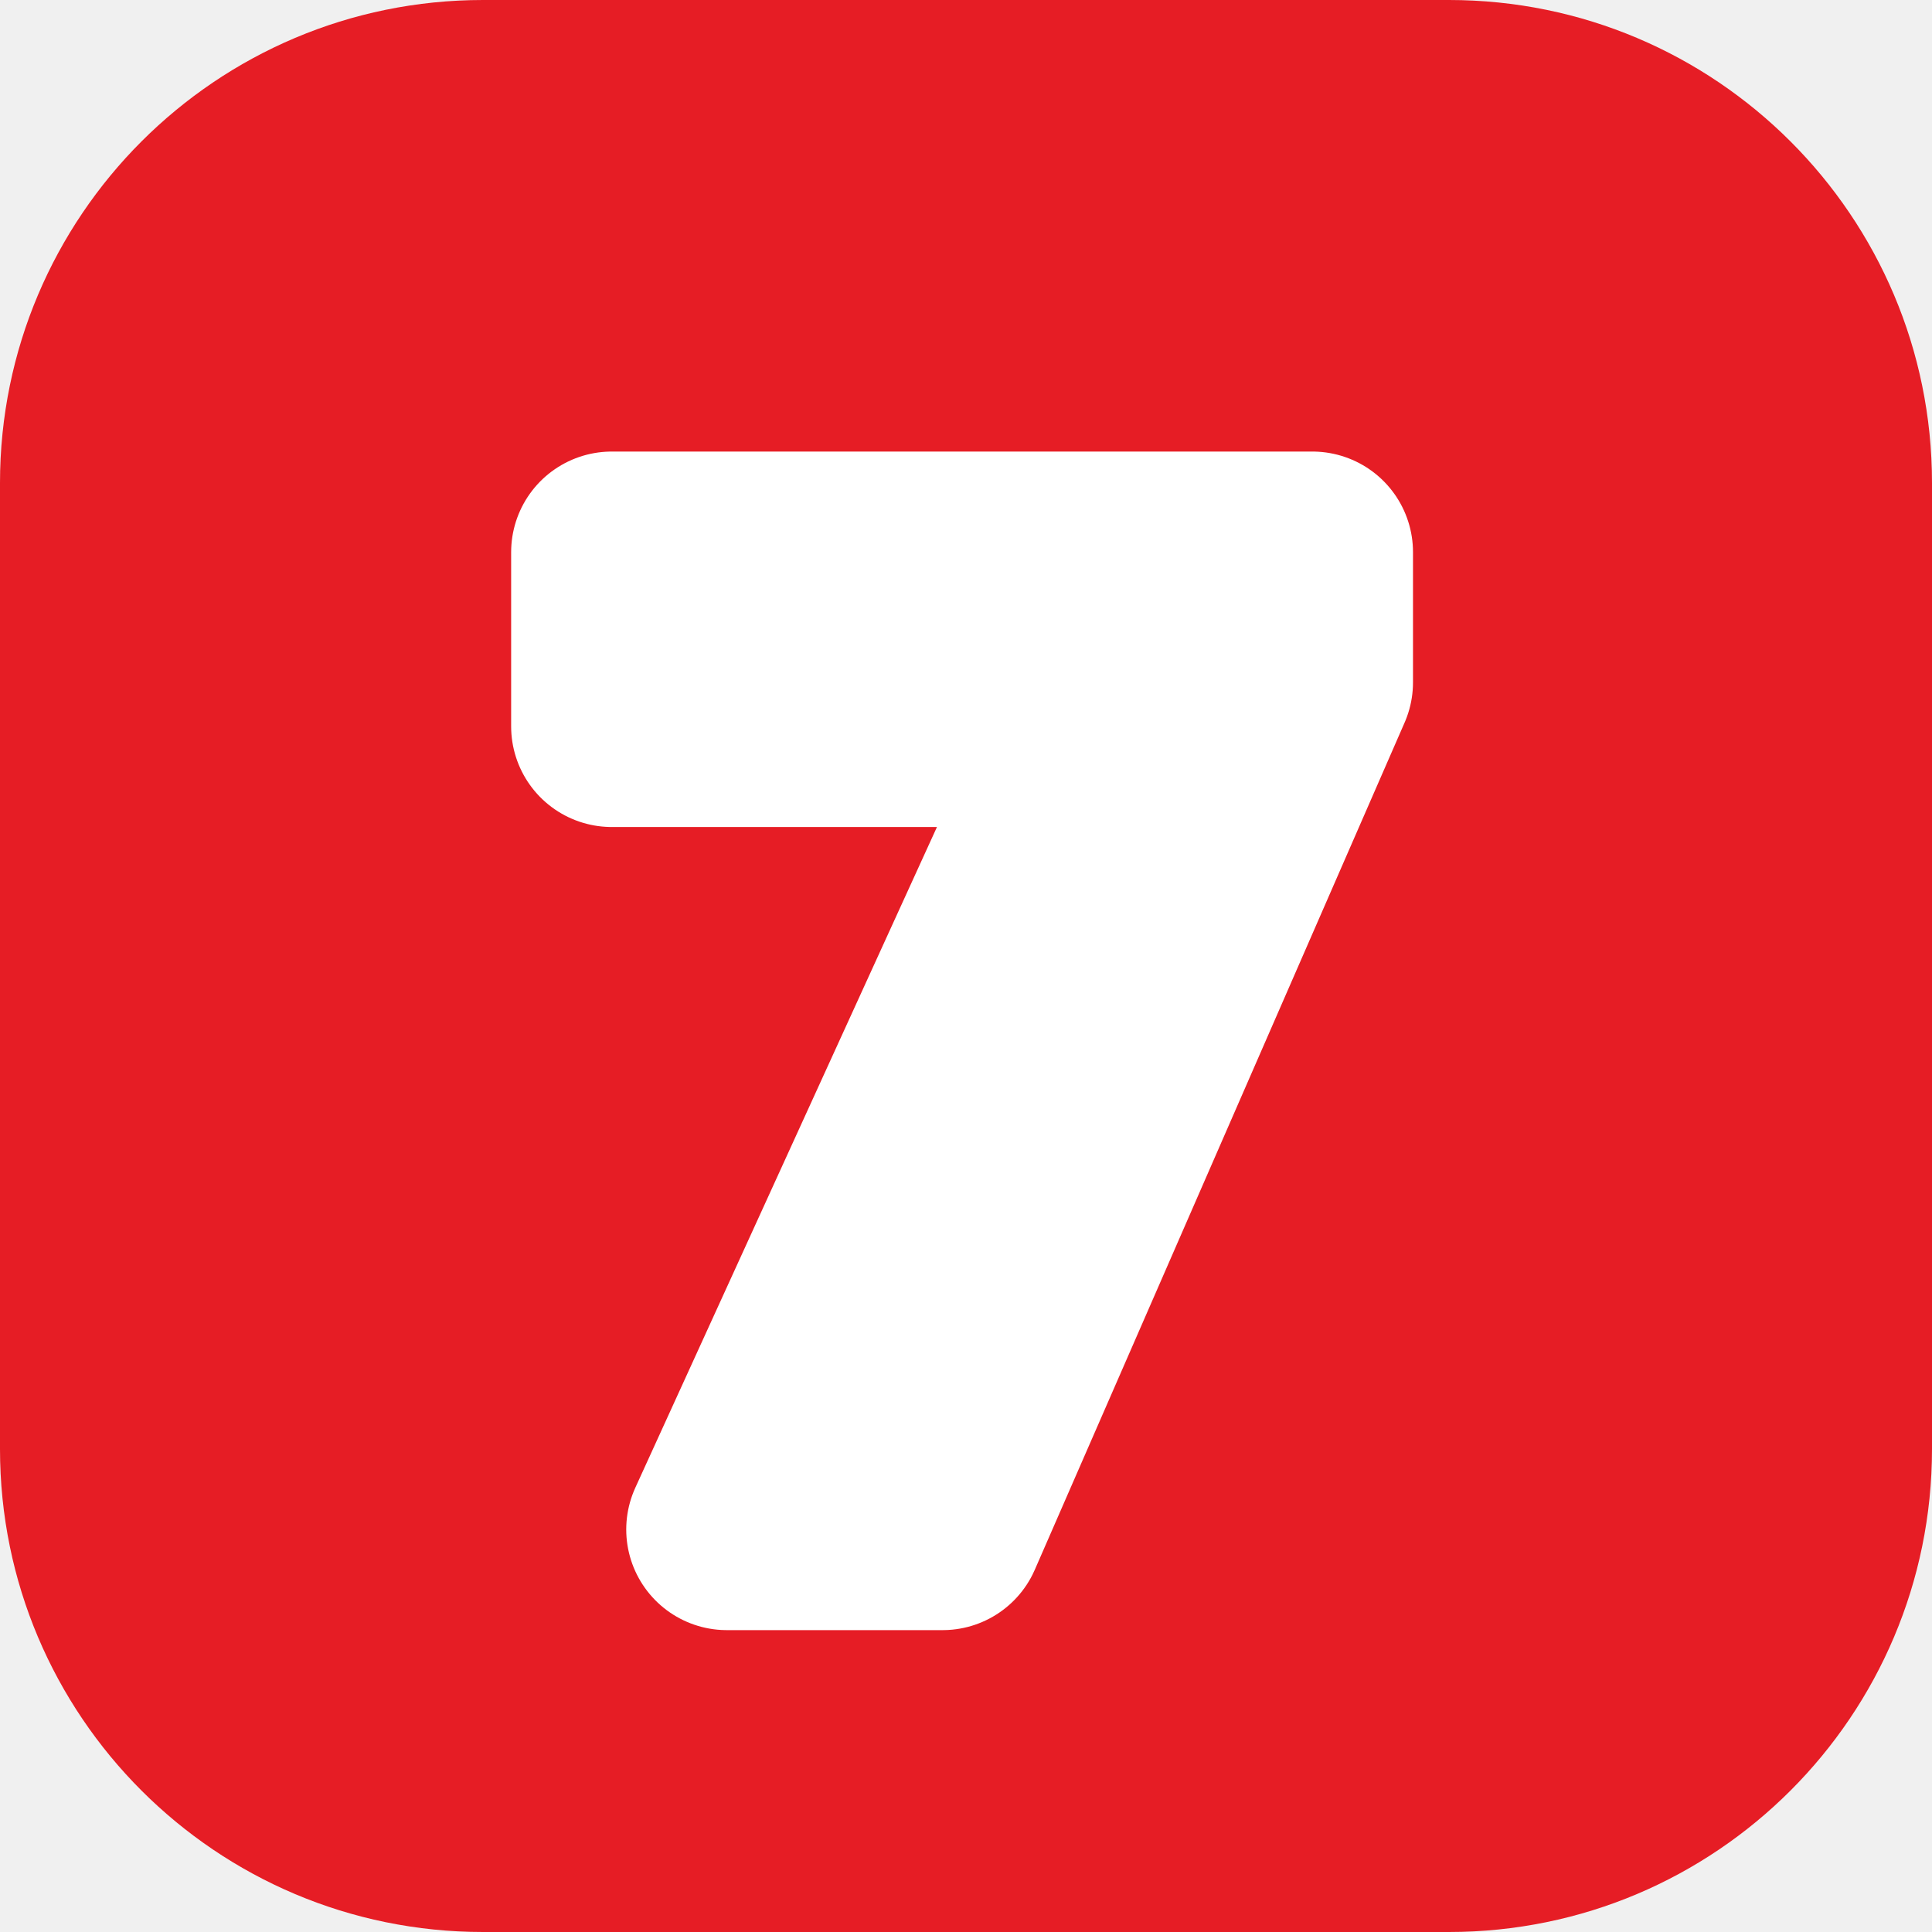
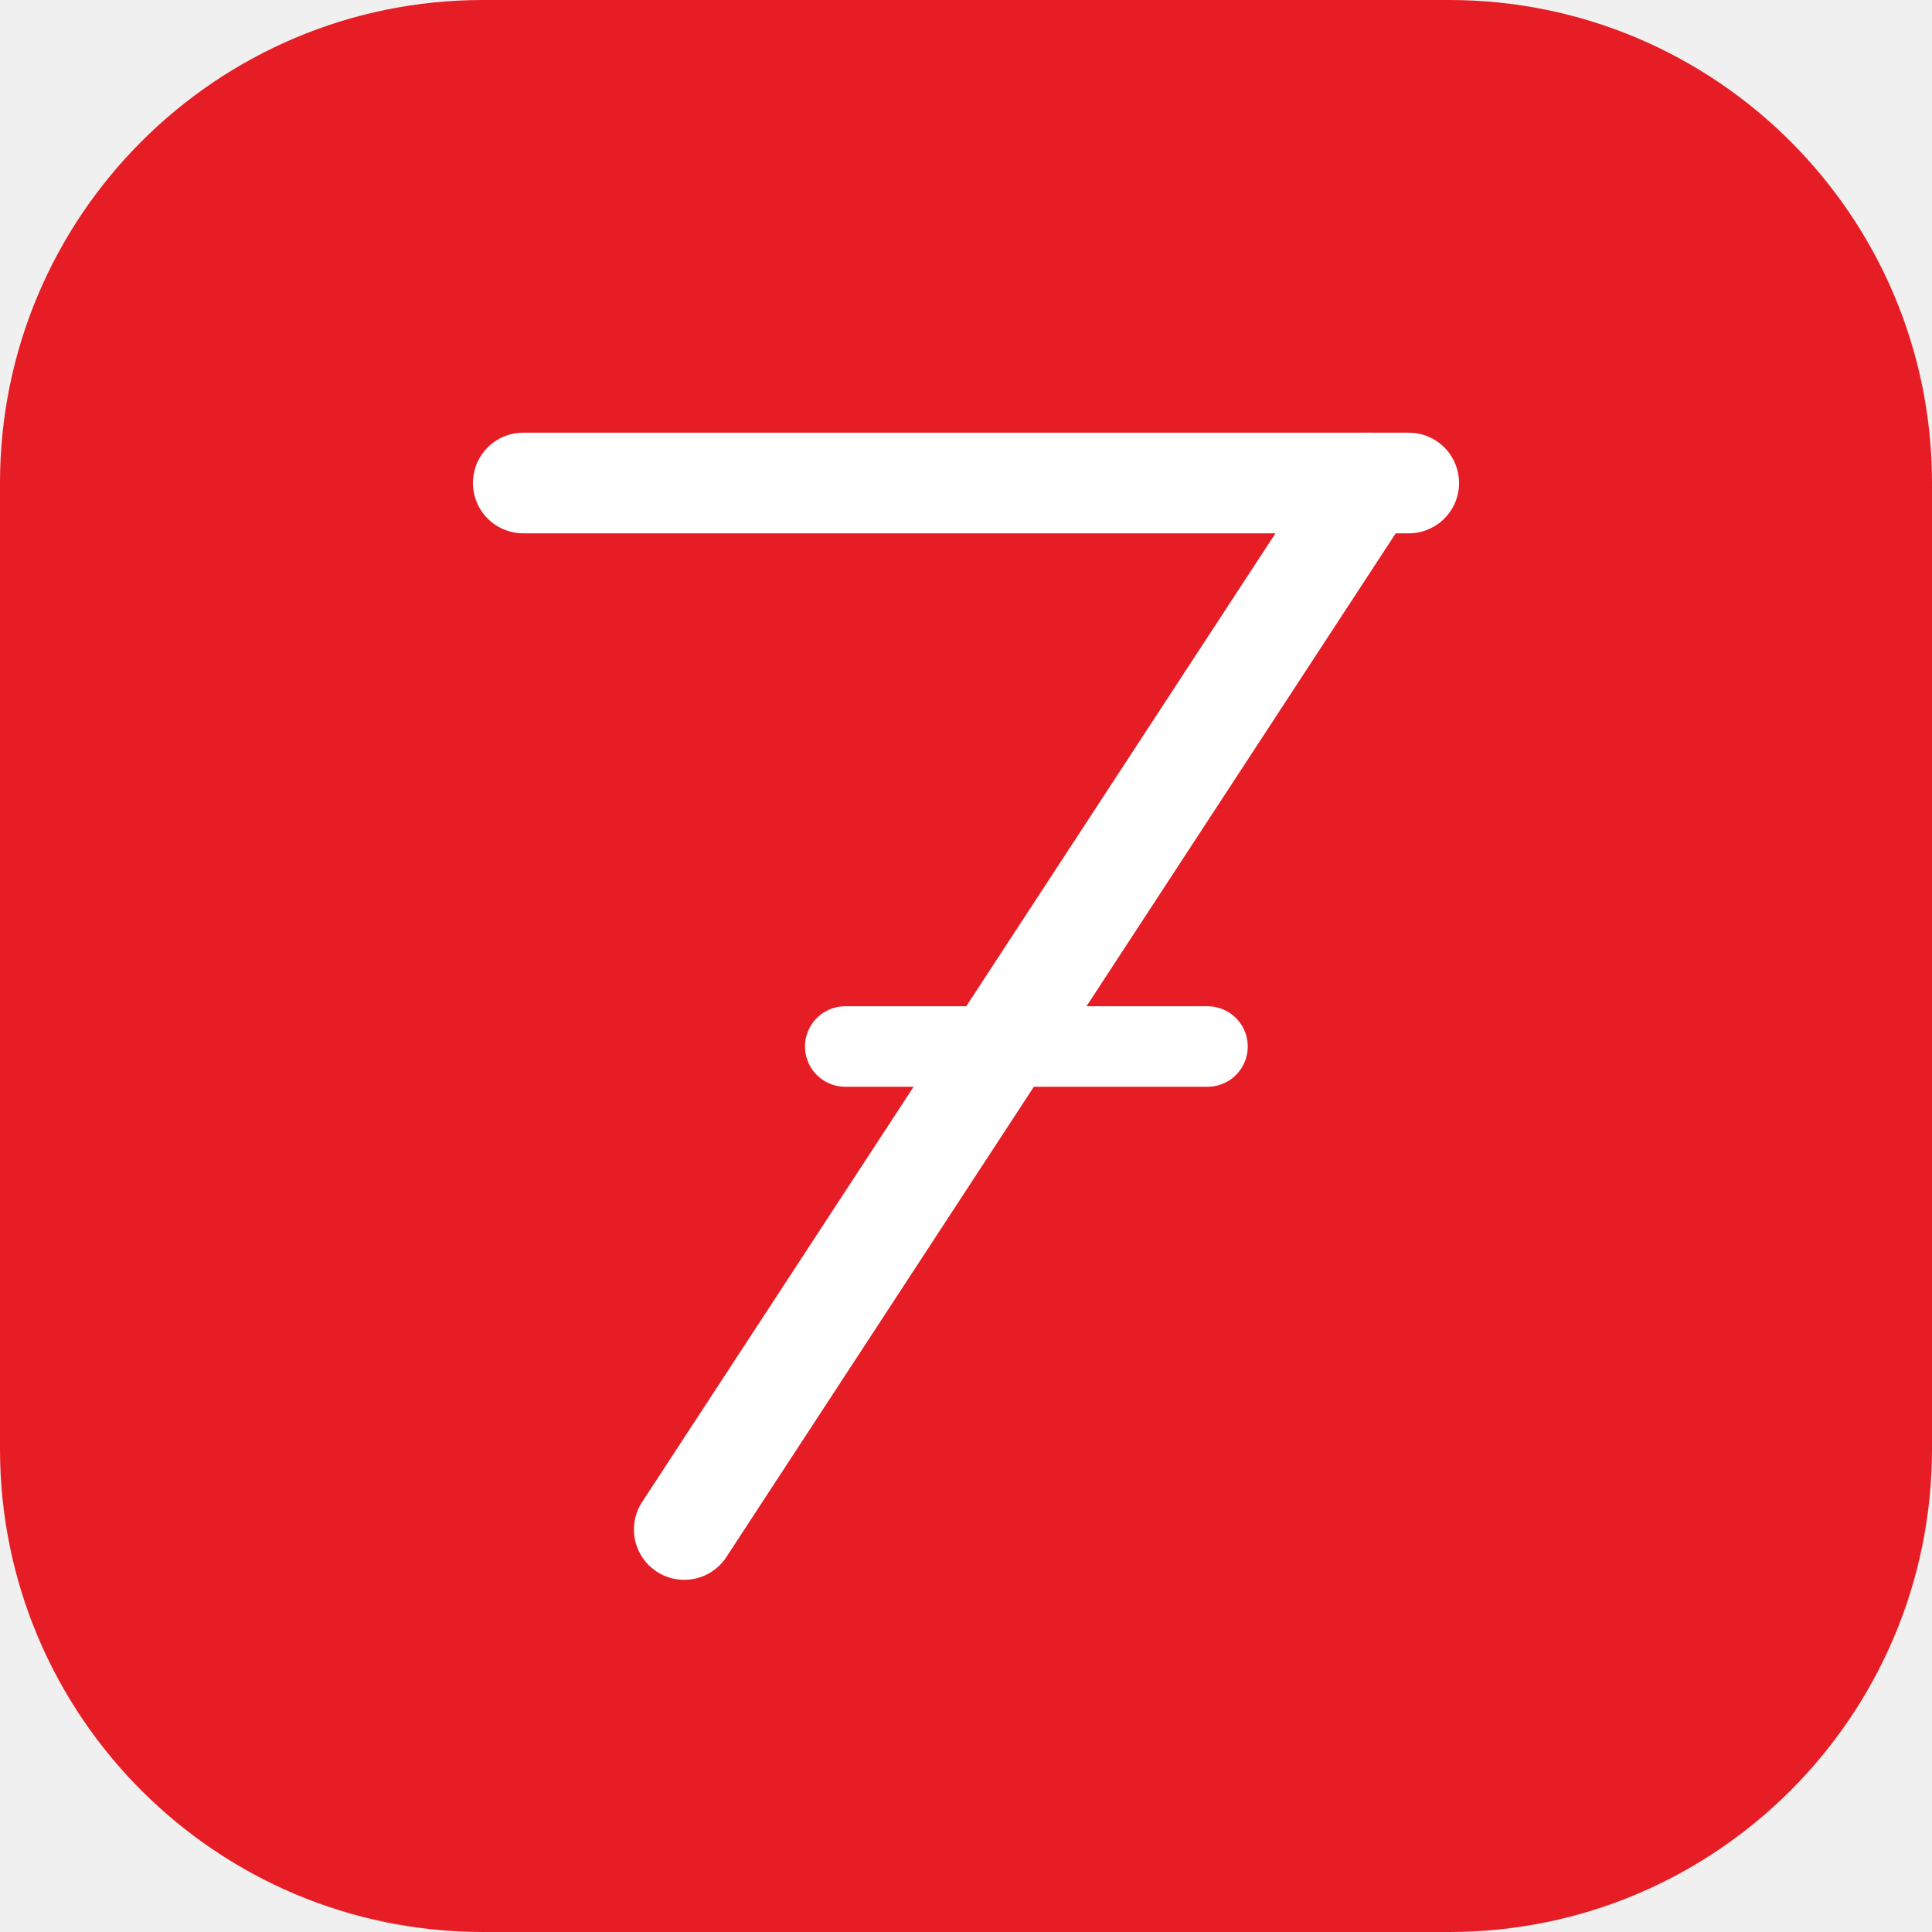
<svg xmlns="http://www.w3.org/2000/svg" viewBox="0 0 48 48" fill="none">
  <rect width="48" height="48" rx="12" fill="#E61D25" />
-   <text x="24" y="38" text-anchor="middle" font-family="Arial Black, Impact, sans-serif" font-weight="900" font-size="34" fill="none" stroke="white" stroke-width="5" stroke-linejoin="round">7</text>
-   <text x="24" y="38" text-anchor="middle" font-family="Arial Black, Impact, sans-serif" font-weight="900" font-size="34" fill="white">7</text>
+   <line x1="13" y1="12" x2="35" y2="12" stroke="white" stroke-width="2.5" stroke-linecap="round" />
+   <line x1="34" y1="12" x2="17" y2="38" stroke="white" stroke-width="2.5" stroke-linecap="round" />
+   <line x1="21" y1="26" x2="30" y2="26" stroke="white" stroke-width="2" stroke-linecap="round" />
</svg>
